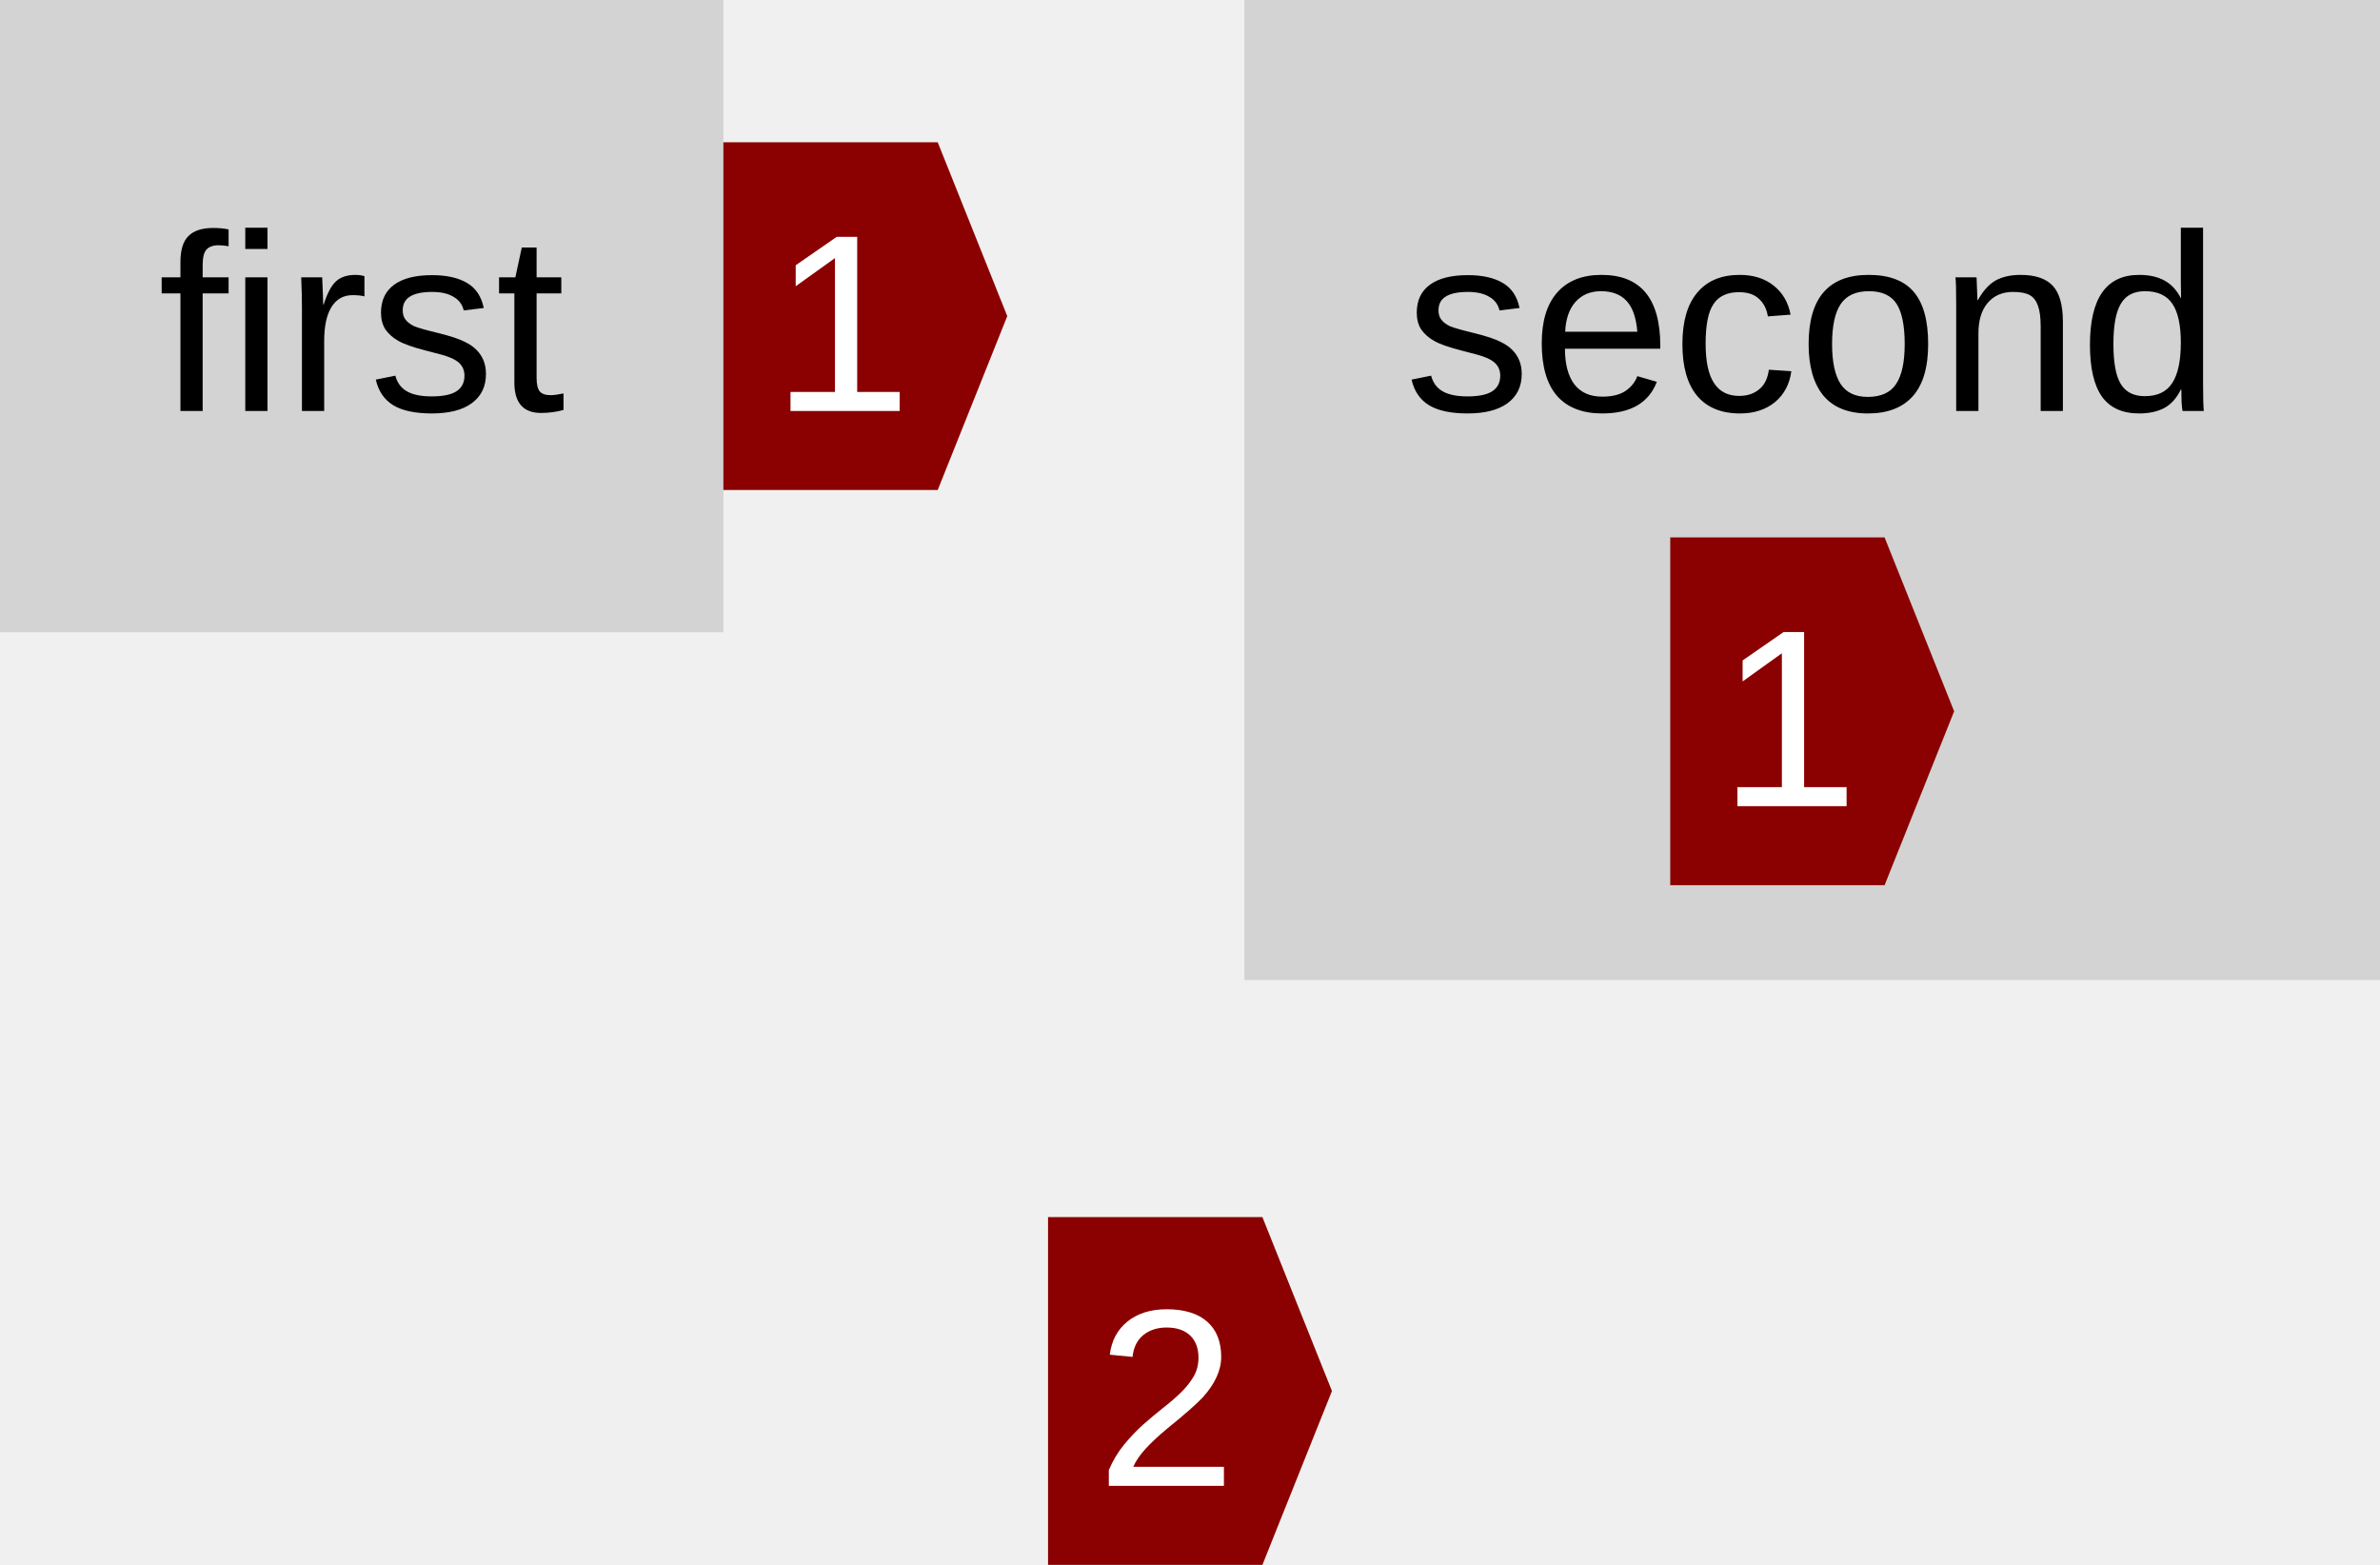
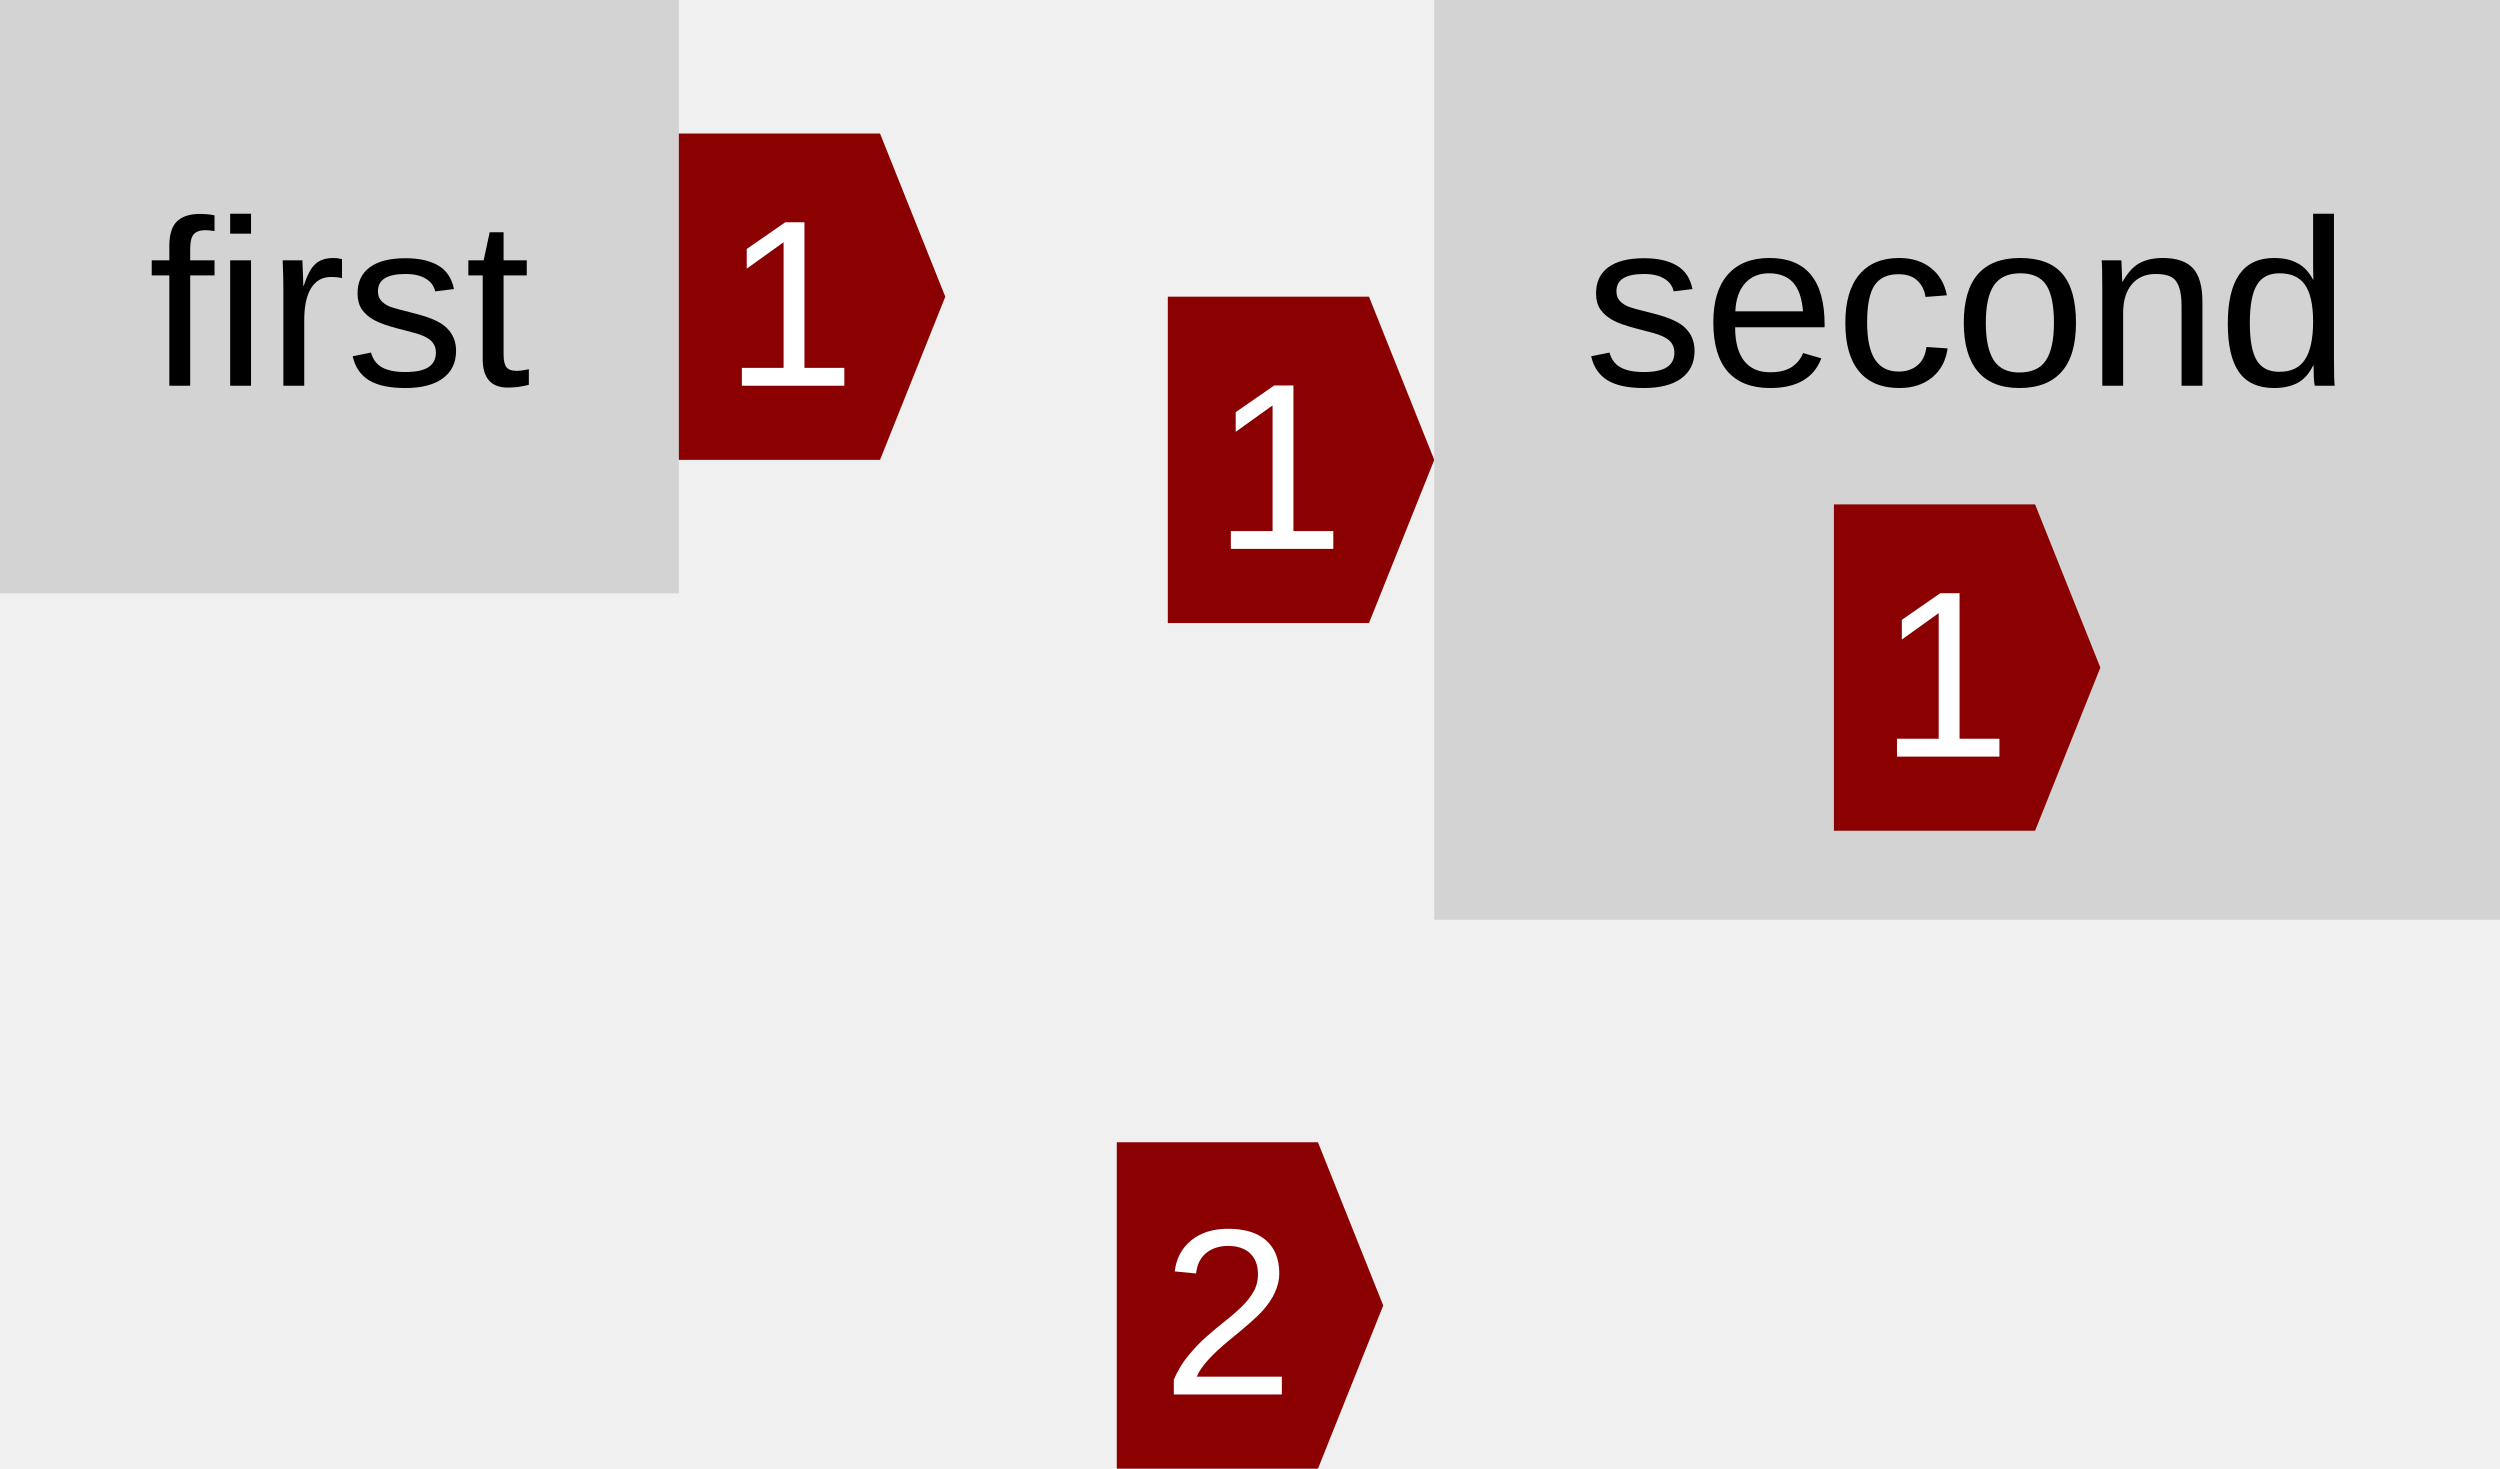
- <svg xmlns="http://www.w3.org/2000/svg" height="99" width="150.56">
+ <svg xmlns="http://www.w3.org/2000/svg" height="99" width="168.52">
  <defs>
    <style type="text/css">text{font-family:arial;font-size:16px;text-anchor:middle}g.item rect{fill:lightgray}g.item text{fill:black}g.dependency text{fill:white}</style>
  </defs>
  <symbol id="down-arrow" preserveAspectRatio="xMidYMax slice" viewBox="0,0,1,1">
    <polygon fill="darkgreen" points="0,0.8 0,0 1,0 1,0.8 0.5,1" />
  </symbol>
  <symbol id="right-arrow" preserveAspectRatio="xMaxYMid slice" viewBox="0,0,1,1">
    <polygon fill="darkred" points="0.8,0 0,0 0,1 0.8,1 1,0.5" />
  </symbol>
  <symbol id="up-arrow" preserveAspectRatio="xMidYMin slice" viewBox="0,0,1,1">
    <polygon fill="darkred" points="0,0.2 0,1 1,1 1,0.2 0.5,0" />
  </symbol>
  <g class="item">
    <rect height="40" width="45.76" />
    <text x="22.88" y="26">first</text>
  </g>
  <g class="dependency">
    <use href="#right-arrow" height="22" width="17.96" x="45.76" y="9" />
    <text x="53.24" y="26">1</text>
  </g>
+   <g class="dependency">
+     <use href="#right-arrow" height="22" width="17.96" x="78.72" y="20" />
+     <text x="86.2" y="37">1</text>
+   </g>
  <g class="item">
-     <rect height="62" width="71.84" x="78.72" />
-     <text x="114.64" y="26">second</text>
+     <rect height="62" width="71.84" x="96.68" />
+     <text x="132.6" y="26">second</text>
    <g class="dependency">
-       <use href="#right-arrow" height="22" width="17.96" x="105.66" y="34" />
-       <text x="113.14" y="51">1</text>
+       <use href="#right-arrow" height="22" width="17.96" x="123.62" y="34" />
+       <text x="131.1" y="51">1</text>
    </g>
  </g>
  <g class="dependency">
-     <use href="#right-arrow" height="22" width="17.96" x="66.3" y="77" />
-     <text x="73.78" y="94">2</text>
+     <use href="#right-arrow" height="22" width="17.96" x="75.28" y="77" />
+     <text x="82.76" y="94">2</text>
  </g>
</svg>
